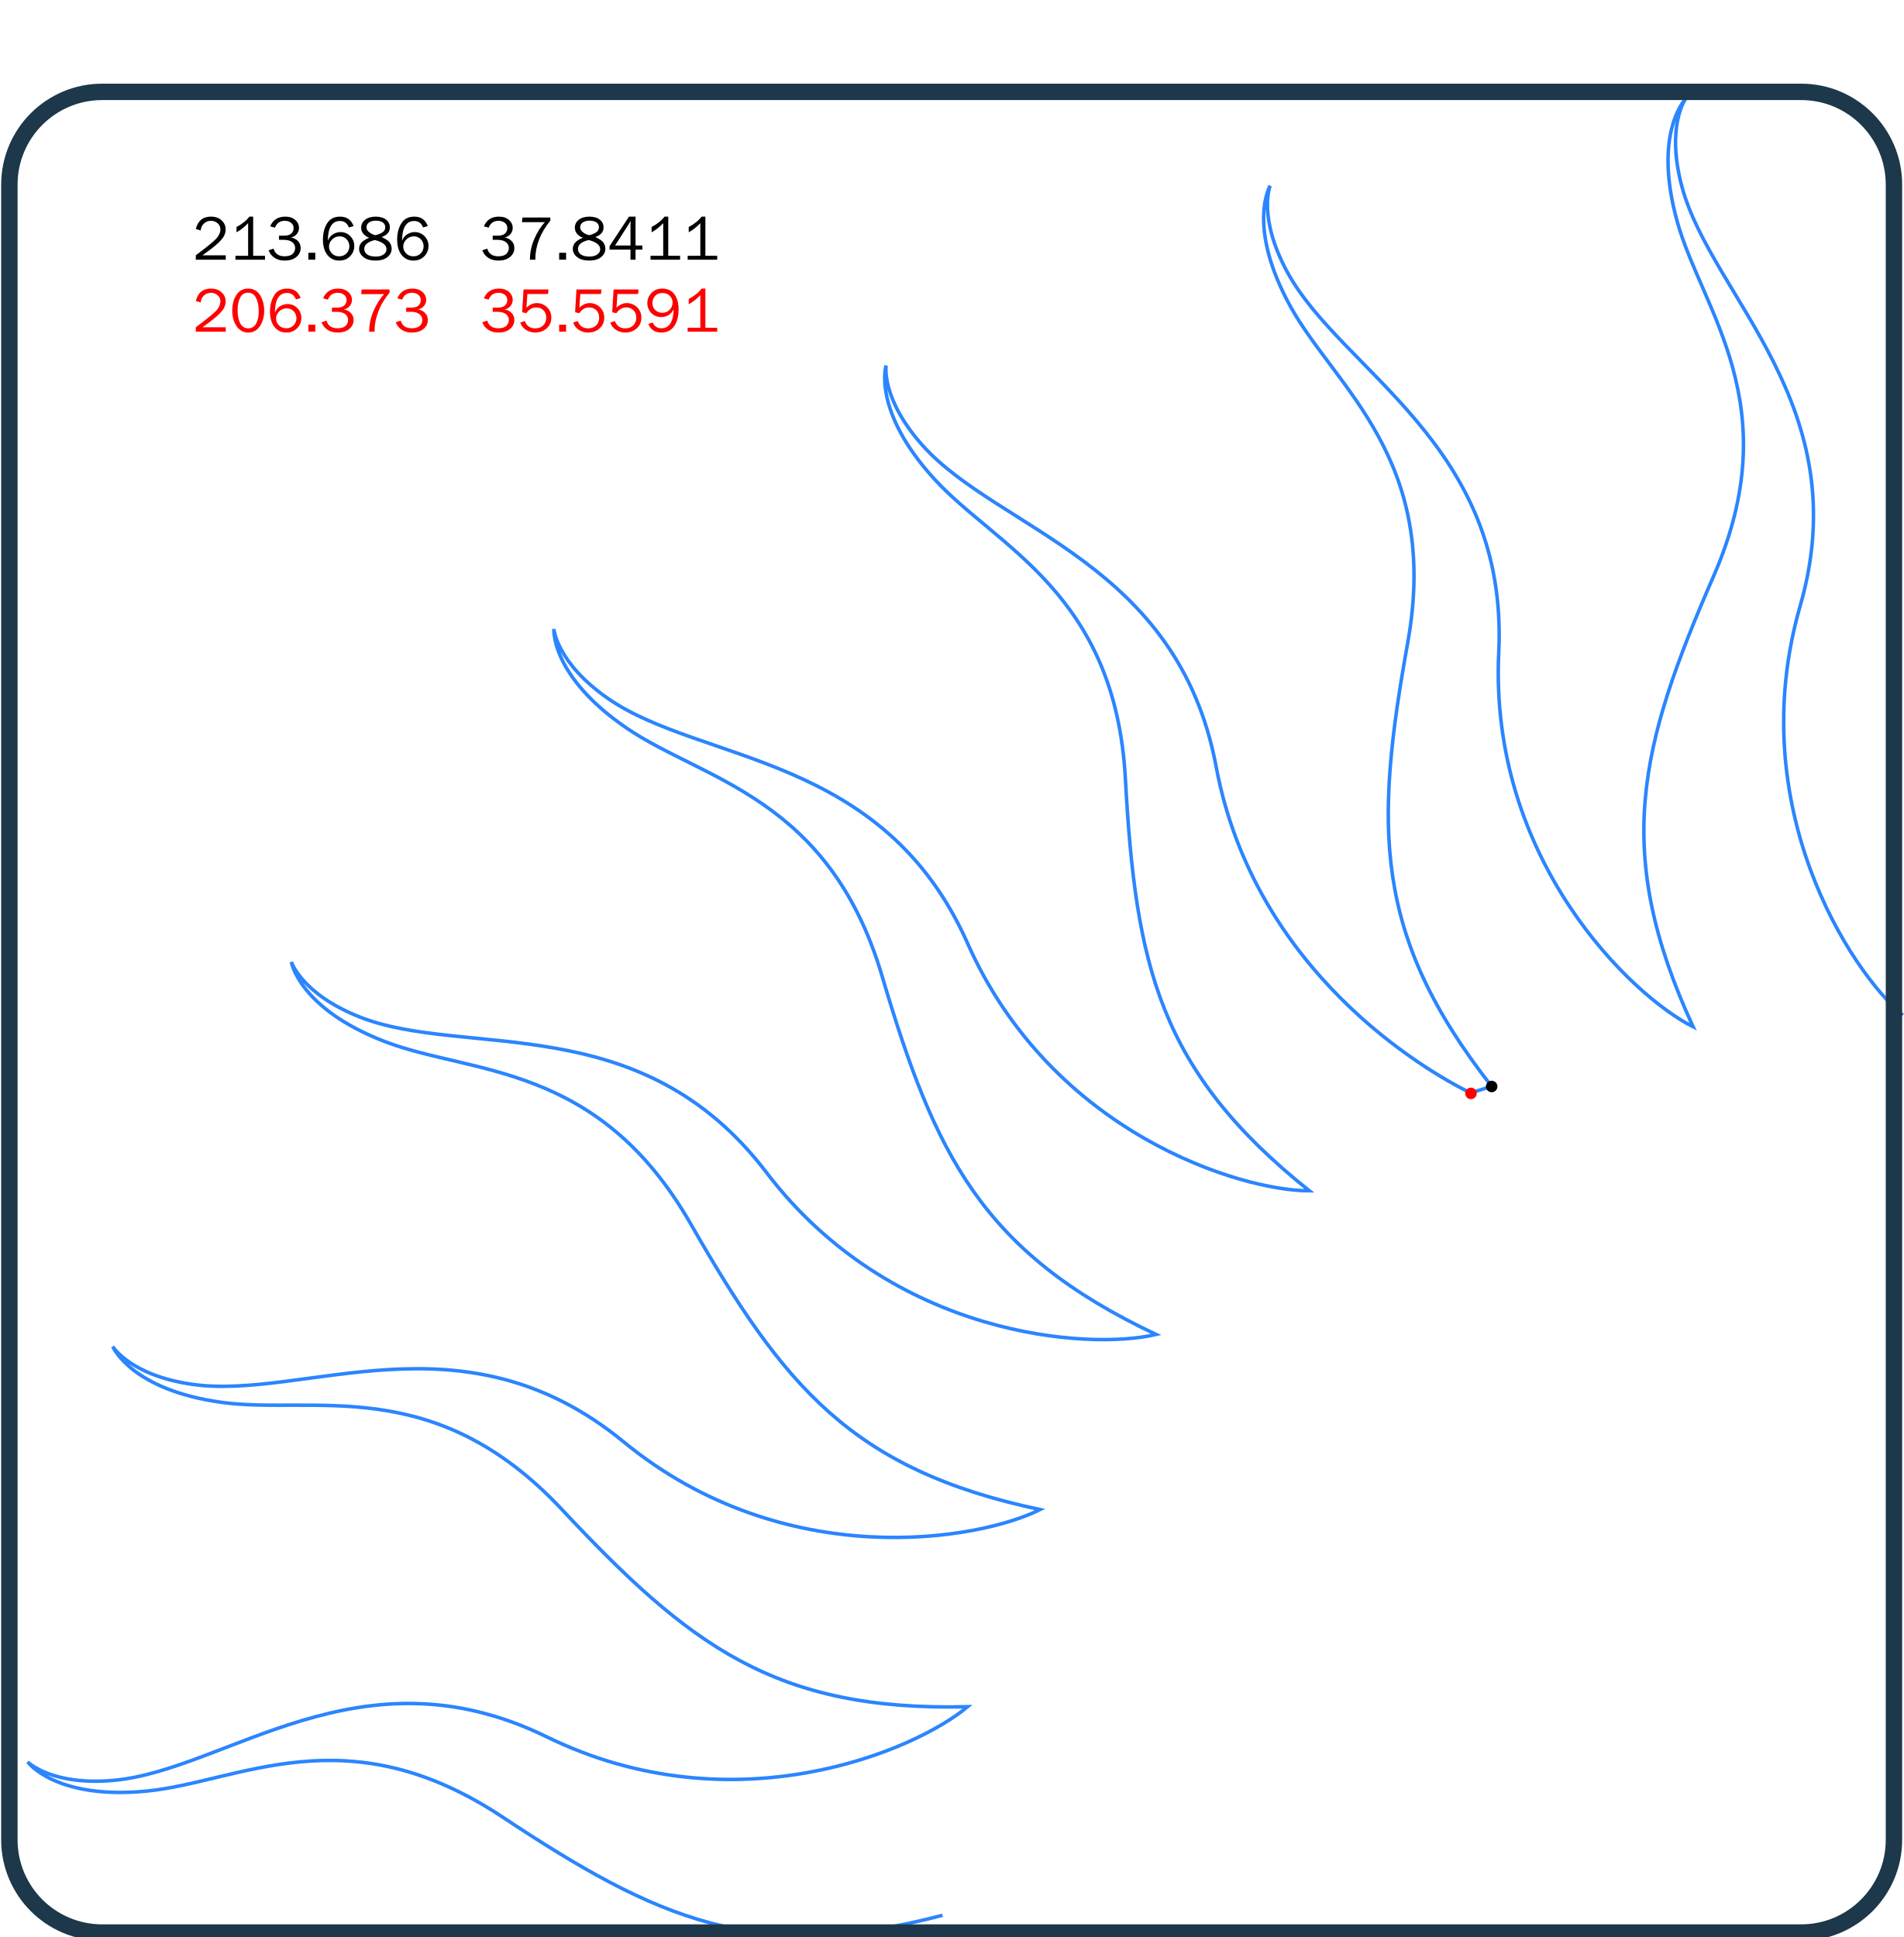
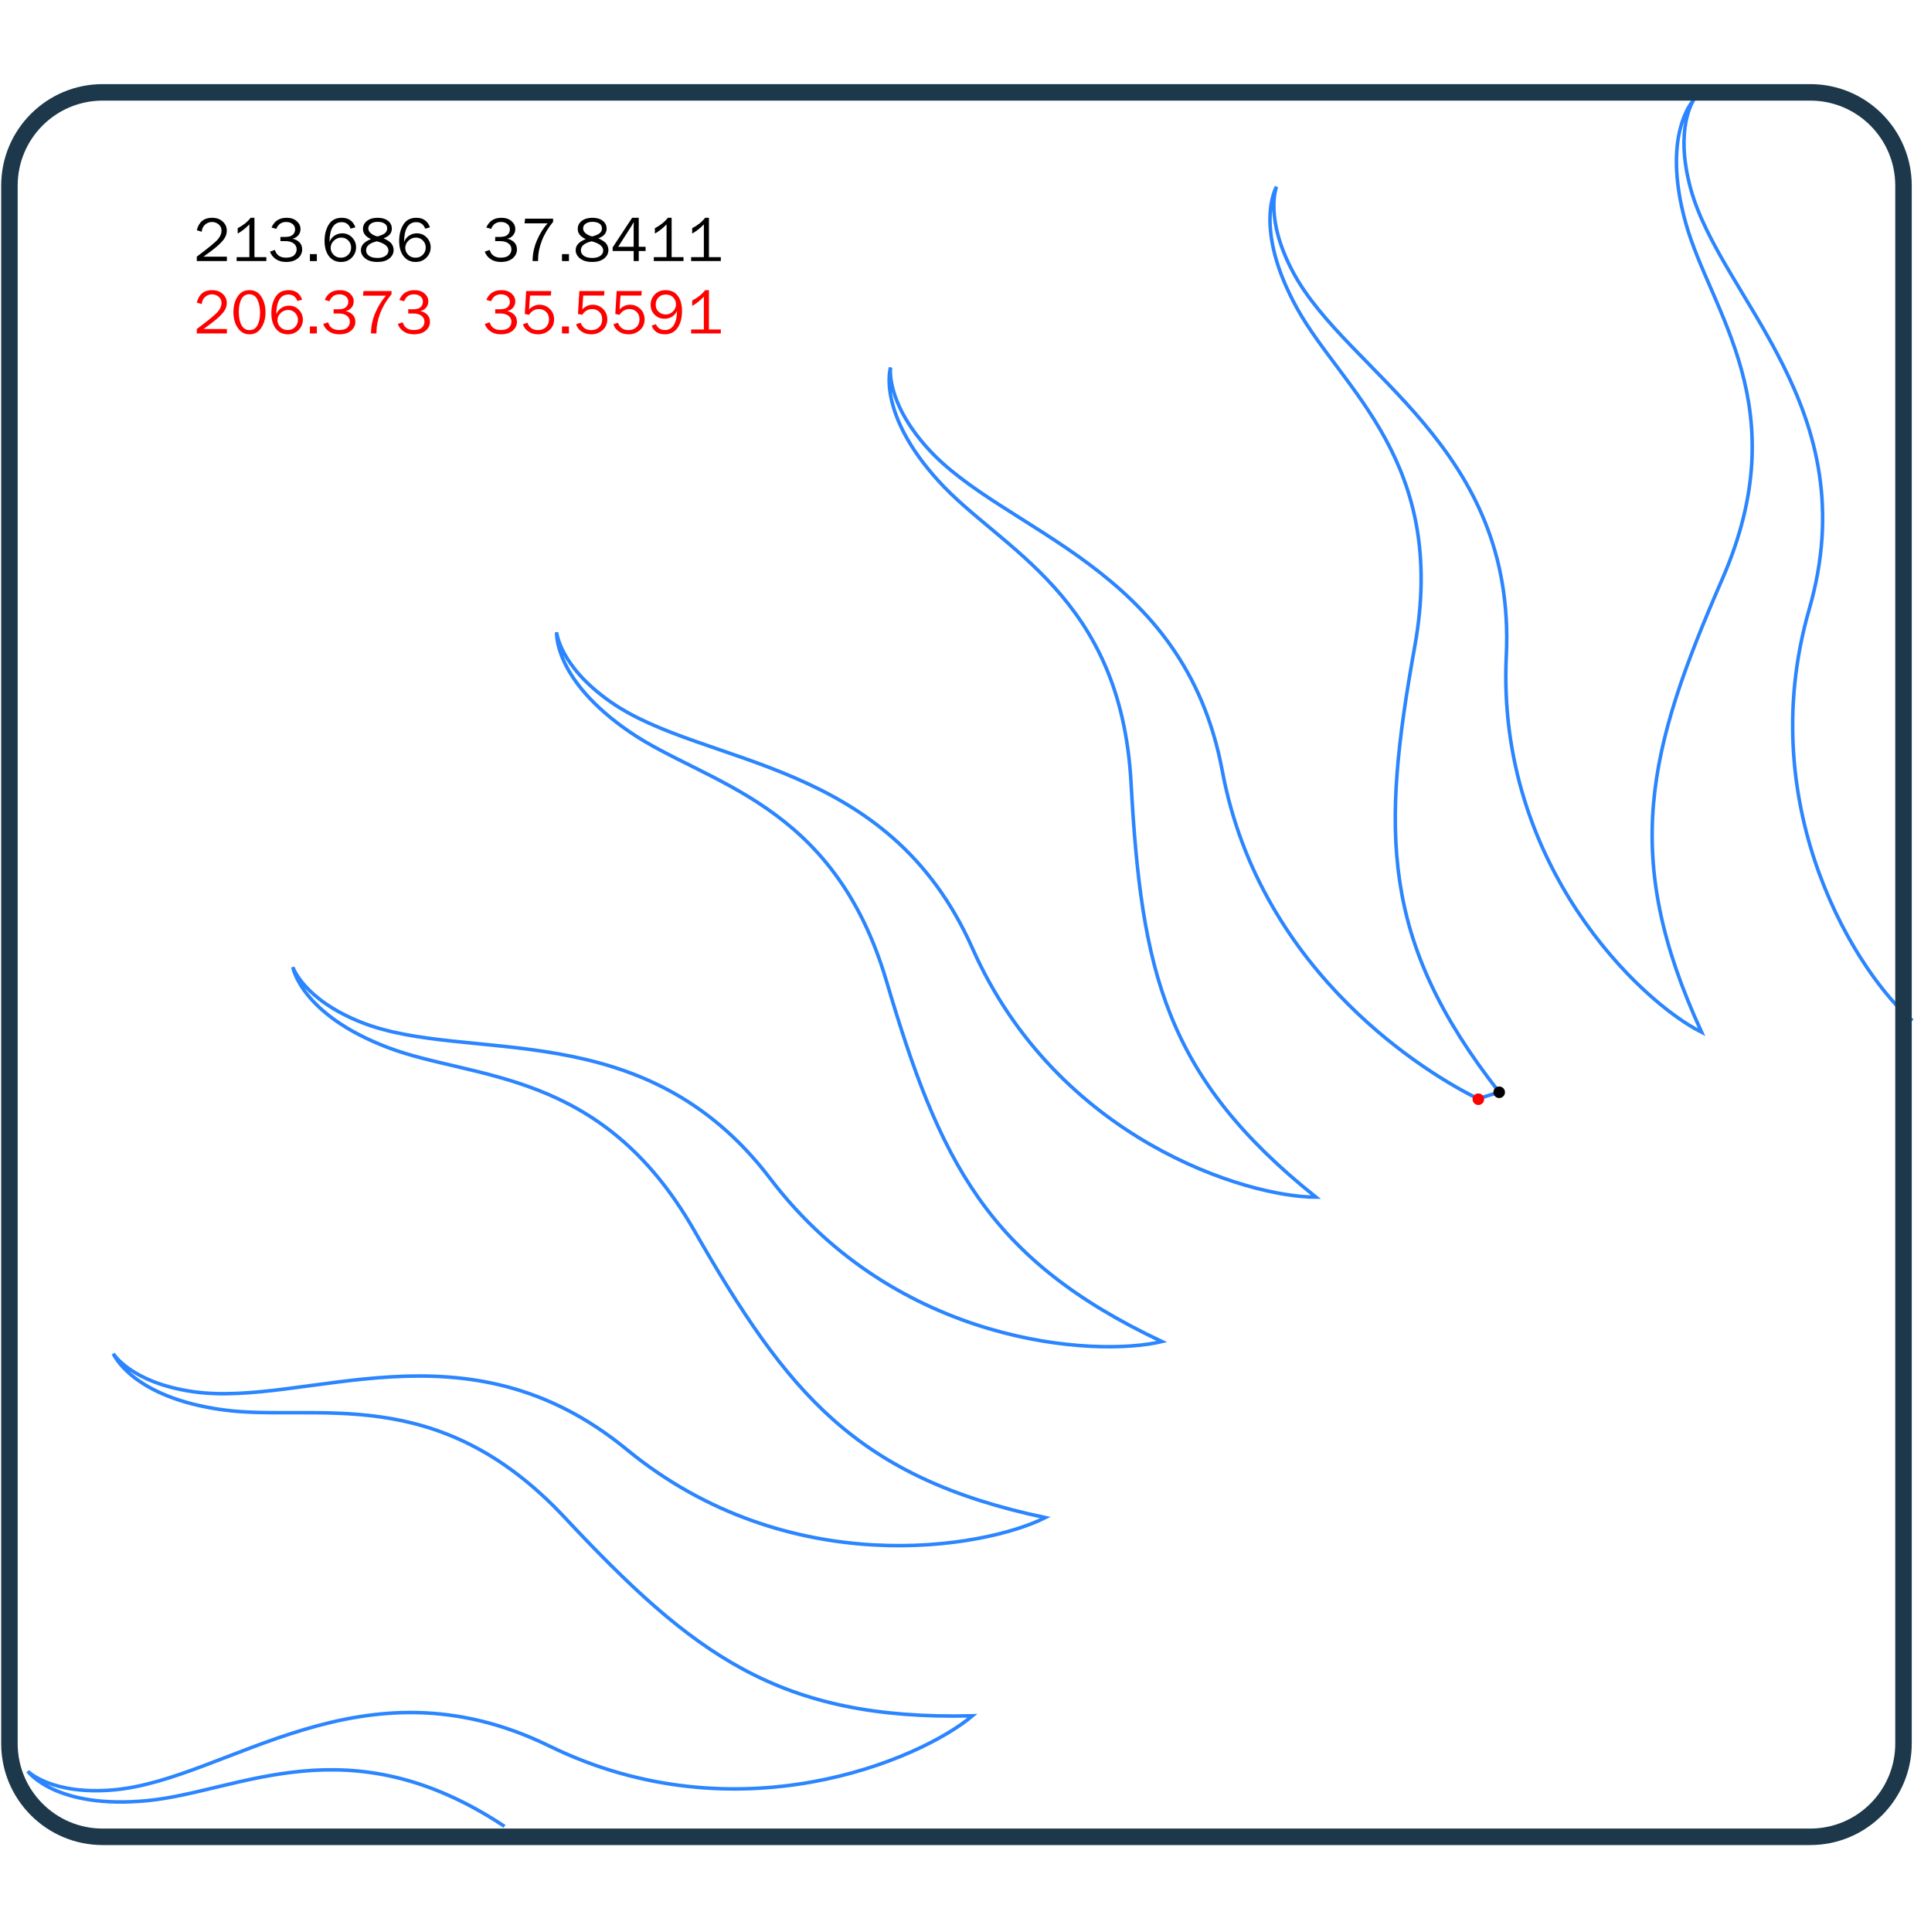
- <svg xmlns="http://www.w3.org/2000/svg" viewBox="0 0 812.281 826.498" overflow="visible">
+ <svg xmlns="http://www.w3.org/2000/svg" viewBox="0 0 812.281 820" overflow="visible">
  <g>
-     <path fill="none" stroke="#2B85FF" stroke-width="1.5" stroke-miterlimit="10" d="M811.8,433.194   c-22.269-18.611-68.428-89.187-43.822-174.616c24.605-85.43-37.727-131.894-50.392-178.748c-6.944-25.69,1.394-37.445,1.394-37.445   s-14.011,14.438-3.389,52.363c10.622,37.924,47.297,77.958,15.511,150.967c-31.789,73.009-43.221,117.663-8.796,192.399   c-25.959-12.974-87.148-71.001-82.908-159.803c4.24-88.803-67.127-119.638-90.256-162.309   c-12.681-23.395-7.278-36.757-7.278-36.757s-10.303,17.282,8.778,51.733c19.082,34.453,64,64.949,49.907,143.322   s-14.919,124.458,35.813,189.241l-8.983,2.804c-19.268-9.441-92.193-51.793-108.544-139.179   c-16.353-87.388-92.907-100.934-125.255-137.12c-17.734-19.839-15.558-34.087-15.558-34.087s-6.04,19.191,20.472,48.314   c26.512,29.125,77.254,48.44,81.614,127.949c4.36,79.509,14.185,124.546,78.49,175.883c-29.02,0.056-109.746-24.338-145.81-105.597   c-36.065-81.26-113.679-76.786-153.499-104.538c-21.833-15.215-23.001-29.58-23.001-29.58s-1.452,20.067,31.063,42.291   c32.514,22.224,86.342,29.317,108.921,105.678c22.579,76.362,42.525,117.918,116.936,153.04   c-28.224,6.747-112.4,1.63-166.23-69.123c-53.833-70.752-128.324-48.501-173.472-66.321c-24.753-9.771-29.202-23.479-29.202-23.479   s3.216,19.86,39.979,33.987s90.776,8.616,130.356,77.711c39.58,69.096,68.572,104.932,149.077,121.947   c-25.908,13.075-108.995,27.506-177.691-28.925c-68.698-56.429-136.049-17.6-184.089-24.526   c-26.339-3.8-33.829-16.112-33.829-16.112s7.708,18.585,46.738,23.853c39.029,5.268,90.315-12.553,144.763,45.554   c54.448,58.104,90.923,86.289,173.182,84.28c-22.194,18.698-99.713,51.9-179.571,12.834   c-79.862-39.067-136.442,14.249-184.784,18.587c-26.506,2.377-36.633-7.875-36.633-7.875s11.786,16.304,50.979,12.429   c39.193-3.874,84.987-33.04,151.367,10.941c66.381,43.982,108.372,62.996,187.95,42.071" />
+     <path fill="none" stroke="#2B85FF" stroke-width="1.5" stroke-miterlimit="10" d="M811.8,433.194   c-22.269-18.611-68.428-89.187-43.822-174.616c24.605-85.43-37.727-131.894-50.392-178.748c-6.944-25.69,1.394-37.445,1.394-37.445   s-14.011,14.438-3.389,52.363c10.622,37.924,47.297,77.958,15.511,150.967c-31.789,73.009-43.221,117.663-8.796,192.399   c-25.959-12.974-87.148-71.001-82.908-159.803c4.24-88.803-67.127-119.638-90.256-162.309   c-12.681-23.395-7.278-36.757-7.278-36.757s-10.303,17.282,8.778,51.733c19.082,34.453,64,64.949,49.907,143.322   s-14.919,124.458,35.813,189.241l-8.983,2.804c-19.268-9.441-92.193-51.793-108.544-139.179   c-16.353-87.388-92.907-100.934-125.255-137.12c-17.734-19.839-15.558-34.087-15.558-34.087s-6.04,19.191,20.472,48.314   c26.512,29.125,77.254,48.44,81.614,127.949c4.36,79.509,14.185,124.546,78.49,175.883c-29.02,0.056-109.746-24.338-145.81-105.597   c-36.065-81.26-113.679-76.786-153.499-104.538c-21.833-15.215-23.001-29.58-23.001-29.58s-1.452,20.067,31.063,42.291   c32.514,22.224,86.342,29.317,108.921,105.678c22.579,76.362,42.525,117.918,116.936,153.04   c-28.224,6.747-112.4,1.63-166.23-69.123c-53.833-70.752-128.324-48.501-173.472-66.321c-24.753-9.771-29.202-23.479-29.202-23.479   s3.216,19.86,39.979,33.987s90.776,8.616,130.356,77.711c39.58,69.096,68.572,104.932,149.077,121.947   c-25.908,13.075-108.995,27.506-177.691-28.925c-68.698-56.429-136.049-17.6-184.089-24.526   c-26.339-3.8-33.829-16.112-33.829-16.112s7.708,18.585,46.738,23.853c39.029,5.268,90.315-12.553,144.763,45.554   c54.448,58.104,90.923,86.289,173.182,84.28c-22.194,18.698-99.713,51.9-179.571,12.834   c-79.862-39.067-136.442,14.249-184.784,18.587c-26.506,2.377-36.633-7.875-36.633-7.875s11.786,16.304,50.979,12.429   c39.193-3.874,84.987-33.04,151.367,10.941" />
    <path fill="#FF0000" d="M629.991,466.542c0-1.355-1.101-2.456-2.456-2.456c-1.357,0-2.458,1.101-2.458,2.456   c0,1.357,1.101,2.458,2.458,2.458C628.891,469,629.991,467.899,629.991,466.542" />
    <path d="M638.835,463.594c0-1.355-1.101-2.456-2.456-2.456s-2.456,1.101-2.456,2.456s1.101,2.457,2.456,2.457   S638.835,464.95,638.835,463.594" />
    <g>
      <path fill="#FF0000" d="M96.315,139.642v1.875H83.534v-1.875c5.054-3.781,8.067-6.271,9.041-7.471    c0.973-1.2,1.459-2.39,1.459-3.568c0-1.099-0.41-1.987-1.229-2.664c-0.82-0.677-1.763-1.016-2.829-1.016    c-1.102,0-2.076,0.372-2.921,1.114s-1.321,1.751-1.427,3.026l-2.094-0.633c0.879-3.526,3.035-5.289,6.466-5.289    c1.856,0,3.365,0.528,4.526,1.583c1.161,1.056,1.742,2.344,1.742,3.865c0,1.046-0.275,2.053-0.826,3.021    c-0.55,0.967-1.591,2.124-3.123,3.469c-1.531,1.345-3.512,2.867-5.942,4.563H96.315z" />
      <path fill="#FF0000" d="M105.912,141.892c-2.073,0-3.729-0.9-4.968-2.7s-1.858-4.034-1.858-6.701c0-2.623,0.588-4.837,1.766-6.642    s2.842-2.707,4.994-2.707c2.249,0,3.955,0.942,5.119,2.826s1.746,4.094,1.746,6.629c0,2.482-0.598,4.652-1.792,6.509    C109.724,140.963,108.055,141.892,105.912,141.892z M105.921,140.11c1.518,0,2.641-0.688,3.369-2.066    c0.729-1.377,1.093-3.108,1.093-5.193c0-2.279-0.373-4.176-1.119-5.689c-0.746-1.513-1.895-2.27-3.448-2.27    c-1.5,0-2.617,0.691-3.35,2.072c-0.732,1.381-1.099,3.199-1.099,5.452c0,2.341,0.386,4.208,1.158,5.603    C103.298,139.413,104.43,140.11,105.921,140.11z" />
      <path fill="#FF0000" d="M128.264,127.197l-2.031,0.554c-0.694-1.833-1.958-2.75-3.793-2.75c-3.372,0-5.097,2.795-5.176,8.386    c0.536-1.239,1.296-2.158,2.281-2.755c0.984-0.598,2.025-0.896,3.124-0.896c1.669,0,3.069,0.583,4.198,1.749    c1.129,1.166,1.694,2.563,1.694,4.19c0,1.689-0.6,3.148-1.799,4.375s-2.734,1.841-4.605,1.841c-2.126,0-3.819-0.803-5.08-2.41    s-1.891-3.792-1.891-6.556c0-2.703,0.595-5.009,1.785-6.919c1.189-1.91,3.031-2.866,5.525-2.866    C125.366,123.142,127.289,124.494,128.264,127.197z M122.116,140.079c1.274,0,2.318-0.42,3.131-1.261s1.22-1.851,1.22-3.031    c0-1.162-0.398-2.159-1.193-2.991s-1.782-1.248-2.96-1.248c-1.213,0-2.272,0.436-3.178,1.307    c-0.905,0.872-1.358,1.894-1.358,3.064c0,1.083,0.404,2.047,1.213,2.892C119.799,139.657,120.841,140.079,122.116,140.079z" />
      <path fill="#FF0000" d="M134.503,138.563v2.953h-2.953v-2.953H134.503z" />
      <path fill="#FF0000" d="M141.613,133.048v-1.781h2.052c1.5,0,2.571-0.309,3.216-0.927c0.645-0.618,0.967-1.368,0.967-2.251    c0-0.972-0.359-1.742-1.078-2.312c-0.719-0.569-1.622-0.854-2.709-0.854c-2.017,0-3.41,0.979-4.182,2.938l-2.031-0.58    c1.158-2.759,3.3-4.139,6.425-4.139c1.755,0,3.173,0.469,4.253,1.406c1.079,0.938,1.619,2.066,1.619,3.387    c0,1.021-0.325,1.912-0.976,2.674c-0.65,0.761-1.485,1.238-2.505,1.432c1.144,0.167,2.127,0.647,2.949,1.439    c0.823,0.792,1.234,1.818,1.234,3.077c0,1.506-0.61,2.771-1.831,3.797c-1.22,1.026-2.893,1.539-5.017,1.539    c-1.686,0-3.128-0.4-4.326-1.201s-2.026-1.866-2.482-3.194l2.094-0.699c0.632,2.177,2.19,3.266,4.675,3.266    c1.615,0,2.776-0.346,3.483-1.039c0.707-0.693,1.061-1.52,1.061-2.482c0-1.041-0.424-1.884-1.271-2.528    c-0.848-0.644-2.035-0.966-3.563-0.966H141.613z" />
      <path fill="#FF0000" d="M159.821,141.517h-2.328c0-3.014,0.614-5.947,1.843-8.798c1.229-2.852,2.734-5.258,4.516-7.217h-9.766    l0.224-1.984h11.885v1.344c-2.138,2.585-3.738,5.275-4.798,8.071s-1.59,5.451-1.59,7.966    C159.808,141.038,159.813,141.244,159.821,141.517z" />
      <path fill="#FF0000" d="M173.28,133.048v-1.781h2.052c1.5,0,2.571-0.309,3.216-0.927c0.645-0.618,0.967-1.368,0.967-2.251    c0-0.972-0.359-1.742-1.078-2.312c-0.719-0.569-1.622-0.854-2.709-0.854c-2.017,0-3.41,0.979-4.182,2.938l-2.031-0.58    c1.158-2.759,3.3-4.139,6.425-4.139c1.755,0,3.173,0.469,4.253,1.406c1.079,0.938,1.619,2.066,1.619,3.387    c0,1.021-0.325,1.912-0.976,2.674c-0.65,0.761-1.485,1.238-2.505,1.432c1.144,0.167,2.127,0.647,2.949,1.439    c0.823,0.792,1.234,1.818,1.234,3.077c0,1.506-0.61,2.771-1.831,3.797c-1.22,1.026-2.893,1.539-5.017,1.539    c-1.686,0-3.128-0.4-4.326-1.201s-2.026-1.866-2.482-3.194l2.094-0.699c0.632,2.177,2.19,3.266,4.675,3.266    c1.615,0,2.776-0.346,3.483-1.039c0.707-0.693,1.061-1.52,1.061-2.482c0-1.041-0.424-1.884-1.271-2.528    c-0.848-0.644-2.035-0.966-3.563-0.966H173.28z" />
    </g>
    <g>
      <path fill="#FF0000" d="M210.198,133.048v-1.781h2.052c1.5,0,2.571-0.309,3.216-0.927c0.645-0.618,0.967-1.368,0.967-2.251    c0-0.972-0.36-1.742-1.079-2.312c-0.719-0.569-1.622-0.854-2.708-0.854c-2.016,0-3.41,0.979-4.182,2.938l-2.031-0.58    c1.159-2.759,3.3-4.139,6.425-4.139c1.755,0,3.173,0.469,4.252,1.406c1.08,0.938,1.62,2.066,1.62,3.387    c0,1.021-0.326,1.912-0.976,2.674c-0.65,0.761-1.485,1.238-2.505,1.432c1.144,0.167,2.127,0.647,2.95,1.439    c0.822,0.792,1.234,1.818,1.234,3.077c0,1.506-0.61,2.771-1.831,3.797c-1.22,1.026-2.893,1.539-5.018,1.539    c-1.686,0-3.127-0.4-4.326-1.201c-1.199-0.801-2.026-1.866-2.482-3.194l2.094-0.699c0.632,2.177,2.19,3.266,4.675,3.266    c1.615,0,2.776-0.346,3.483-1.039c0.707-0.693,1.06-1.52,1.06-2.482c0-1.041-0.424-1.884-1.271-2.528    c-0.848-0.644-2.036-0.966-3.564-0.966H210.198z" />
      <path fill="#FF0000" d="M234,123.517l-0.185,1.938h-8.831l-0.391,5.838c1.335-1.309,2.803-1.963,4.402-1.963    c1.687,0,3.143,0.585,4.369,1.757c1.226,1.171,1.839,2.668,1.839,4.491c0,1.849-0.666,3.364-1.997,4.544    c-1.332,1.18-2.959,1.77-4.884,1.77c-1.512,0-2.856-0.396-4.033-1.188c-1.178-0.792-1.951-1.816-2.32-3.075l1.906-0.659    c0.793,2.094,2.281,3.141,4.466,3.141c1.436,0,2.576-0.425,3.422-1.276s1.269-1.937,1.269-3.259c0-1.384-0.417-2.464-1.252-3.239    c-0.834-0.775-1.835-1.164-3.003-1.164c-1.704,0-3.114,0.818-4.229,2.453l-1.781-0.382l0.578-9.727H234z" />
      <path fill="#FF0000" d="M241.505,138.563v2.953h-2.953v-2.953H241.505z" />
      <path fill="#FF0000" d="M256.583,123.517l-0.185,1.938h-8.831l-0.391,5.838c1.335-1.309,2.803-1.963,4.402-1.963    c1.687,0,3.144,0.585,4.369,1.757c1.226,1.171,1.838,2.668,1.838,4.491c0,1.849-0.666,3.364-1.997,4.544s-2.959,1.77-4.884,1.77    c-1.511,0-2.856-0.396-4.034-1.188c-1.178-0.792-1.951-1.816-2.32-3.075l1.906-0.659c0.792,2.094,2.281,3.141,4.466,3.141    c1.436,0,2.576-0.425,3.422-1.276s1.269-1.937,1.269-3.259c0-1.384-0.417-2.464-1.251-3.239c-0.835-0.775-1.836-1.164-3.004-1.164    c-1.704,0-3.114,0.818-4.229,2.453l-1.781-0.382l0.578-9.727H256.583z" />
      <path fill="#FF0000" d="M272.417,123.517l-0.185,1.938h-8.831l-0.391,5.838c1.335-1.309,2.803-1.963,4.402-1.963    c1.687,0,3.143,0.585,4.369,1.757c1.226,1.171,1.839,2.668,1.839,4.491c0,1.849-0.666,3.364-1.997,4.544    c-1.332,1.18-2.959,1.77-4.884,1.77c-1.512,0-2.856-0.396-4.033-1.188c-1.178-0.792-1.951-1.816-2.32-3.075l1.906-0.659    c0.793,2.094,2.281,3.141,4.466,3.141c1.436,0,2.576-0.425,3.422-1.276s1.269-1.937,1.269-3.259c0-1.384-0.417-2.464-1.252-3.239    c-0.834-0.775-1.835-1.164-3.003-1.164c-1.704,0-3.114,0.818-4.229,2.453l-1.781-0.382l0.578-9.727H272.417z" />
      <path fill="#FF0000" d="M276.61,138.238l1.813-0.659c0.745,1.667,1.999,2.5,3.76,2.5c1.709,0,2.995-0.722,3.858-2.165    s1.308-3.402,1.334-5.875c-1.176,2.162-2.945,3.243-5.305,3.243c-1.668,0-3.067-0.57-4.2-1.709s-1.698-2.549-1.698-4.229    c0-1.707,0.595-3.167,1.785-4.382c1.189-1.214,2.706-1.821,4.55-1.821c2.257,0,3.986,0.794,5.189,2.383    c1.203,1.589,1.804,3.774,1.804,6.556c0,2.923-0.636,5.289-1.909,7.098s-3.085,2.713-5.438,2.713    C279.406,141.892,277.558,140.674,276.61,138.238z M282.57,133.47c1.237,0,2.275-0.433,3.113-1.299s1.257-1.879,1.257-3.04    c0-1.125-0.397-2.093-1.191-2.901c-0.794-0.809-1.841-1.213-3.14-1.213c-1.316,0-2.356,0.416-3.12,1.247    c-0.764,0.831-1.145,1.844-1.145,3.039c0,1.284,0.423,2.299,1.27,3.047C280.461,133.096,281.446,133.47,282.57,133.47z" />
      <path fill="#FF0000" d="M305.975,139.845v1.672h-12.609v-1.672h5.406v-13.906c-1.59,1.662-3.241,2.958-4.953,3.891v-2.266    c2.365-1.241,4.198-2.714,5.5-4.422h1.609v16.703H305.975z" />
    </g>
    <g>
      <path d="M96.315,108.933v1.875H83.534v-1.875c5.054-3.781,8.067-6.271,9.041-7.471c0.973-1.2,1.459-2.39,1.459-3.568    c0-1.099-0.41-1.987-1.229-2.664c-0.82-0.677-1.763-1.016-2.829-1.016c-1.102,0-2.076,0.372-2.921,1.114s-1.321,1.751-1.427,3.026    l-2.094-0.633c0.879-3.526,3.035-5.289,6.466-5.289c1.856,0,3.365,0.528,4.526,1.583c1.161,1.056,1.742,2.344,1.742,3.865    c0,1.046-0.275,2.053-0.826,3.021c-0.55,0.967-1.591,2.124-3.123,3.469c-1.531,1.345-3.512,2.867-5.942,4.563H96.315z" />
      <path d="M113.055,109.136v1.672h-12.609v-1.672h5.406V95.23c-1.59,1.662-3.241,2.958-4.953,3.891v-2.266    c2.365-1.241,4.198-2.714,5.5-4.422h1.609v16.703H113.055z" />
      <path d="M119.029,102.339v-1.781h2.052c1.5,0,2.571-0.309,3.216-0.927c0.645-0.618,0.967-1.368,0.967-2.251    c0-0.972-0.36-1.742-1.079-2.312c-0.719-0.569-1.622-0.854-2.708-0.854c-2.016,0-3.41,0.979-4.182,2.938l-2.031-0.58    c1.159-2.759,3.3-4.139,6.425-4.139c1.755,0,3.173,0.469,4.252,1.406c1.08,0.938,1.62,2.066,1.62,3.387    c0,1.021-0.326,1.912-0.976,2.674c-0.65,0.761-1.485,1.238-2.505,1.432c1.144,0.167,2.127,0.647,2.95,1.439    c0.822,0.792,1.234,1.818,1.234,3.077c0,1.506-0.61,2.771-1.831,3.797c-1.22,1.026-2.893,1.539-5.018,1.539    c-1.686,0-3.127-0.4-4.326-1.201c-1.199-0.801-2.026-1.866-2.482-3.194l2.094-0.699c0.632,2.177,2.19,3.266,4.675,3.266    c1.615,0,2.776-0.346,3.483-1.039c0.707-0.693,1.06-1.52,1.06-2.482c0-1.041-0.424-1.884-1.271-2.528    c-0.848-0.644-2.036-0.966-3.564-0.966H119.029z" />
      <path d="M134.503,107.855v2.953h-2.953v-2.953H134.503z" />
      <path d="M150.847,96.489l-2.031,0.554c-0.694-1.833-1.958-2.75-3.793-2.75c-3.372,0-5.097,2.795-5.176,8.386    c0.536-1.239,1.296-2.158,2.28-2.755s2.025-0.896,3.124-0.896c1.67,0,3.069,0.583,4.199,1.749s1.694,2.563,1.694,4.19    c0,1.689-0.6,3.148-1.799,4.375s-2.734,1.841-4.605,1.841c-2.126,0-3.819-0.803-5.08-2.41s-1.891-3.792-1.891-6.556    c0-2.703,0.595-5.009,1.784-6.919c1.19-1.91,3.032-2.866,5.525-2.866C147.95,92.433,149.873,93.785,150.847,96.489z     M144.699,109.371c1.274,0,2.318-0.42,3.131-1.261s1.22-1.851,1.22-3.031c0-1.162-0.398-2.159-1.193-2.991    s-1.782-1.248-2.96-1.248c-1.213,0-2.272,0.436-3.178,1.307c-0.905,0.872-1.358,1.894-1.358,3.064    c0,1.083,0.404,2.047,1.213,2.892C142.383,108.948,143.424,109.371,144.699,109.371z" />
      <path d="M157.483,101.472c-2.275-0.994-3.412-2.437-3.412-4.328c0-1.373,0.567-2.5,1.701-3.385    c1.134-0.884,2.638-1.326,4.51-1.326c1.846,0,3.314,0.424,4.404,1.274c1.09,0.849,1.635,1.96,1.635,3.332    c0,1.91-1.165,3.278-3.495,4.105c1.882,0.872,3.063,1.713,3.542,2.523c0.479,0.811,0.719,1.62,0.719,2.431    c0,1.444-0.614,2.653-1.84,3.626s-2.891,1.459-4.993,1.459c-2.242,0-3.979-0.496-5.21-1.486s-1.847-2.169-1.847-3.534    C153.196,104.128,154.625,102.564,157.483,101.472z M159.963,102.417c-3.043,0.723-4.564,1.997-4.564,3.822    c0,0.952,0.416,1.73,1.247,2.334c0.831,0.604,2.056,0.906,3.674,0.906c1.372,0,2.476-0.295,3.311-0.886    c0.836-0.591,1.253-1.345,1.253-2.262C164.884,104.578,163.244,103.273,159.963,102.417z M160.214,100.355    c1.511-0.405,2.578-0.871,3.202-1.399s0.936-1.188,0.936-1.979c0-0.924-0.372-1.626-1.114-2.105s-1.72-0.719-2.933-0.719    c-1.16,0-2.108,0.253-2.847,0.759s-1.107,1.186-1.107,2.039c0,0.845,0.411,1.575,1.232,2.19    C158.406,99.757,159.283,100.162,160.214,100.355z" />
      <path d="M182.514,96.489l-2.031,0.554c-0.694-1.833-1.958-2.75-3.793-2.75c-3.372,0-5.097,2.795-5.176,8.386    c0.536-1.239,1.296-2.158,2.28-2.755s2.025-0.896,3.124-0.896c1.67,0,3.069,0.583,4.199,1.749s1.694,2.563,1.694,4.19    c0,1.689-0.6,3.148-1.799,4.375s-2.734,1.841-4.605,1.841c-2.126,0-3.819-0.803-5.08-2.41s-1.891-3.792-1.891-6.556    c0-2.703,0.595-5.009,1.784-6.919c1.19-1.91,3.032-2.866,5.525-2.866C179.617,92.433,181.54,93.785,182.514,96.489z     M176.366,109.371c1.274,0,2.318-0.42,3.131-1.261s1.22-1.851,1.22-3.031c0-1.162-0.398-2.159-1.193-2.991    s-1.782-1.248-2.96-1.248c-1.213,0-2.272,0.436-3.178,1.307c-0.905,0.872-1.358,1.894-1.358,3.064    c0,1.083,0.404,2.047,1.213,2.892C174.05,108.948,175.091,109.371,176.366,109.371z" />
    </g>
    <g>
      <path d="M210.198,102.339v-1.781h2.052c1.5,0,2.571-0.309,3.216-0.927c0.645-0.618,0.967-1.368,0.967-2.251    c0-0.972-0.36-1.742-1.079-2.312c-0.719-0.569-1.622-0.854-2.708-0.854c-2.016,0-3.41,0.979-4.182,2.938l-2.031-0.58    c1.159-2.759,3.3-4.139,6.425-4.139c1.755,0,3.173,0.469,4.252,1.406c1.08,0.938,1.62,2.066,1.62,3.387    c0,1.021-0.326,1.912-0.976,2.674c-0.65,0.761-1.485,1.238-2.505,1.432c1.144,0.167,2.127,0.647,2.95,1.439    c0.822,0.792,1.234,1.818,1.234,3.077c0,1.506-0.61,2.771-1.831,3.797c-1.22,1.026-2.893,1.539-5.018,1.539    c-1.686,0-3.127-0.4-4.326-1.201c-1.199-0.801-2.026-1.866-2.482-3.194l2.094-0.699c0.632,2.177,2.19,3.266,4.675,3.266    c1.615,0,2.776-0.346,3.483-1.039c0.707-0.693,1.06-1.52,1.06-2.482c0-1.041-0.424-1.884-1.271-2.528    c-0.848-0.644-2.036-0.966-3.564-0.966H210.198z" />
      <path d="M228.406,110.808h-2.328c0-3.014,0.614-5.947,1.843-8.798s2.734-5.258,4.516-7.217h-9.766l0.224-1.984h11.885v1.344    c-2.138,2.585-3.737,5.275-4.798,8.071s-1.59,5.451-1.59,7.966C228.393,110.329,228.397,110.536,228.406,110.808z" />
      <path d="M241.505,107.855v2.953h-2.953v-2.953H241.505z" />
      <path d="M248.652,101.472c-2.275-0.994-3.412-2.437-3.412-4.328c0-1.373,0.567-2.5,1.701-3.385    c1.134-0.884,2.638-1.326,4.51-1.326c1.846,0,3.314,0.424,4.404,1.274c1.09,0.849,1.635,1.96,1.635,3.332    c0,1.91-1.165,3.278-3.495,4.105c1.882,0.872,3.063,1.713,3.542,2.523c0.479,0.811,0.719,1.62,0.719,2.431    c0,1.444-0.614,2.653-1.84,3.626s-2.891,1.459-4.993,1.459c-2.242,0-3.979-0.496-5.21-1.486s-1.847-2.169-1.847-3.534    C244.365,104.128,245.794,102.564,248.652,101.472z M251.132,102.417c-3.043,0.723-4.564,1.997-4.564,3.822    c0,0.952,0.416,1.73,1.247,2.334c0.831,0.604,2.056,0.906,3.674,0.906c1.372,0,2.476-0.295,3.311-0.886    c0.836-0.591,1.253-1.345,1.253-2.262C256.052,104.578,254.412,103.273,251.132,102.417z M251.383,100.355    c1.511-0.405,2.578-0.871,3.202-1.399s0.936-1.188,0.936-1.979c0-0.924-0.372-1.626-1.114-2.105s-1.72-0.719-2.933-0.719    c-1.16,0-2.108,0.253-2.847,0.759s-1.107,1.186-1.107,2.039c0,0.845,0.411,1.575,1.232,2.19    C249.575,99.757,250.451,100.162,251.383,100.355z" />
      <path d="M271.136,110.808h-2.156v-4.281h-8.922v-1.519l8.278-12.575h2.8v12.313h2.906v1.781h-2.906V110.808z M268.979,104.746    v-8.516c0-0.615,0.016-1.278,0.047-1.99c-0.38,0.694-0.707,1.257-0.98,1.688l-5.642,8.819H268.979z" />
      <path d="M290.141,109.136v1.672h-12.609v-1.672h5.406V95.23c-1.589,1.662-3.241,2.958-4.953,3.891v-2.266    c2.365-1.241,4.199-2.714,5.5-4.422h1.609v16.703H290.141z" />
      <path d="M305.975,109.136v1.672h-12.609v-1.672h5.406V95.23c-1.59,1.662-3.241,2.958-4.953,3.891v-2.266    c2.365-1.241,4.198-2.714,5.5-4.422h1.609v16.703H305.975z" />
    </g>
  </g>
-   <path fill="none" stroke="#1C384A" stroke-width="7" d="M808,785c0,21.87-17.73,39.6-39.6,39.6h-724.8c-21.87,0-39.6-17.73-39.6-39.6v-706.2c0-21.87,17.73-39.6,39.6-39.6h724.8c21.87,0,39.6,17.73,39.6,39.6V738.5z" />
+   <path fill="none" stroke="#1C384A" stroke-width="7" d="M808,740c0,21.87-17.73,39.6-39.6,39.6h-724.8c-21.87,0-39.6-17.73-39.6-39.6v-661.2c0-21.87,17.73-39.6,39.6-39.6h724.8c21.87,0,39.6,17.73,39.6,39.6V683.5z" />
</svg>
